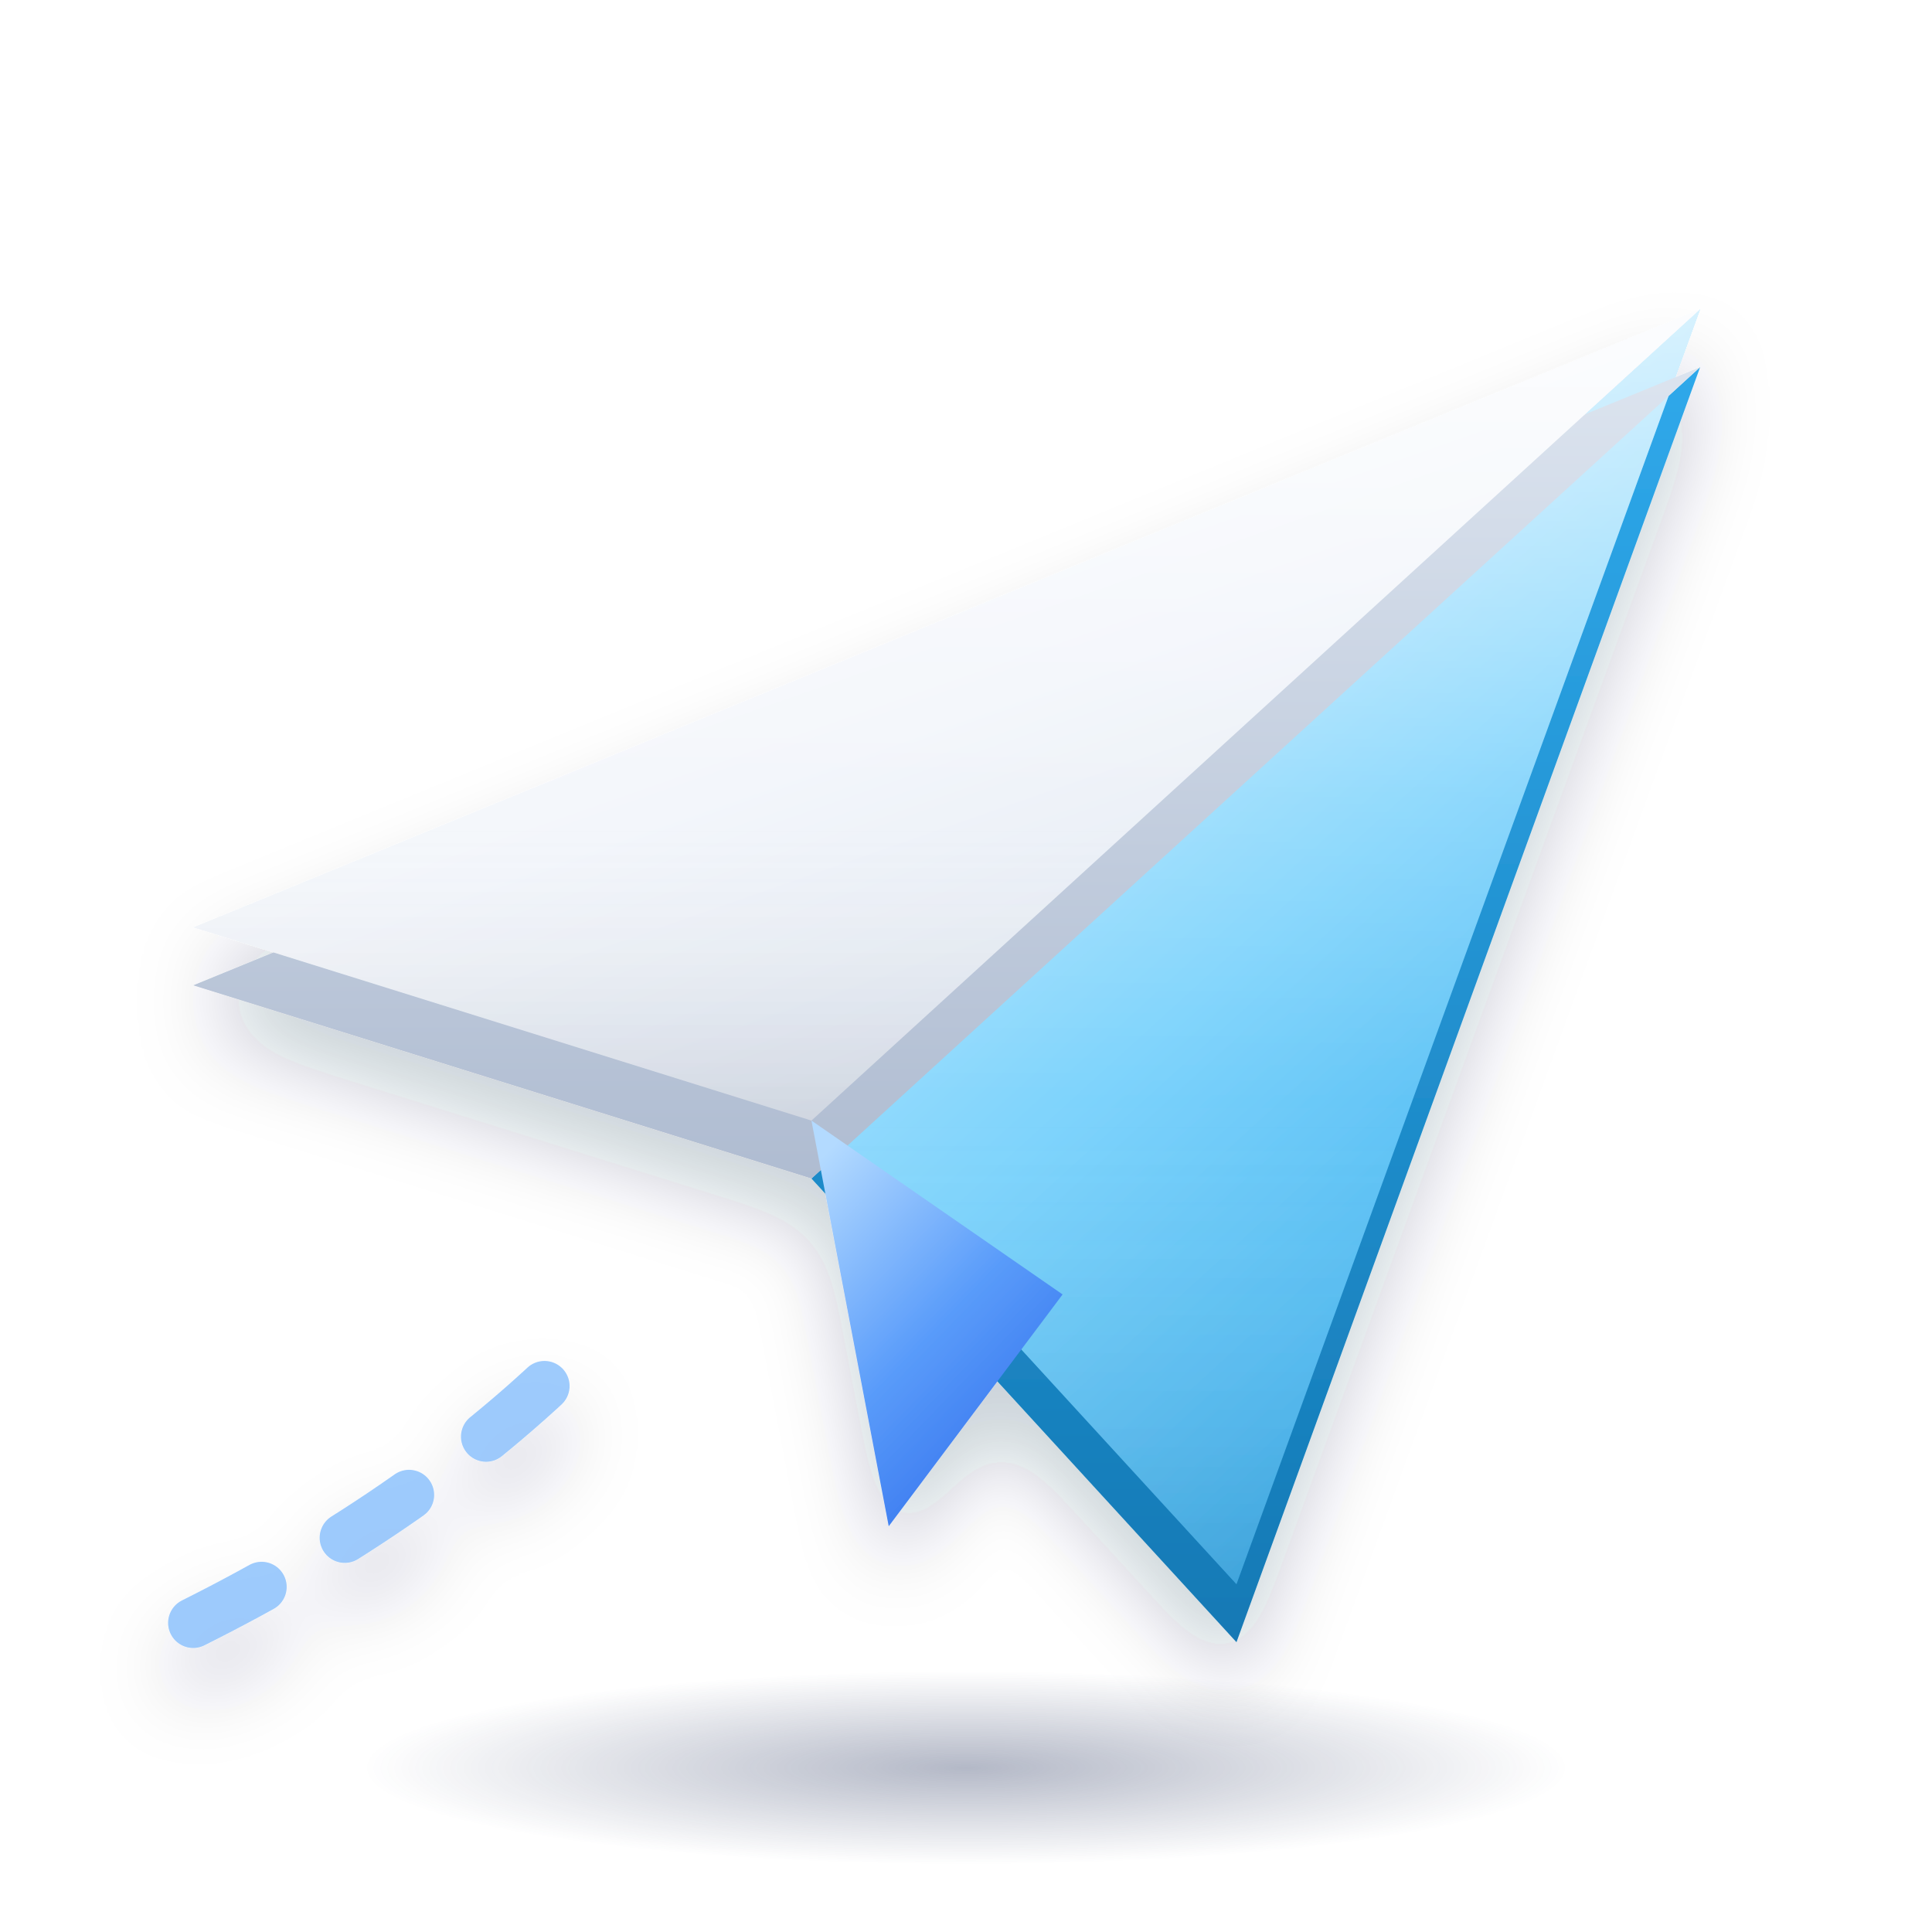
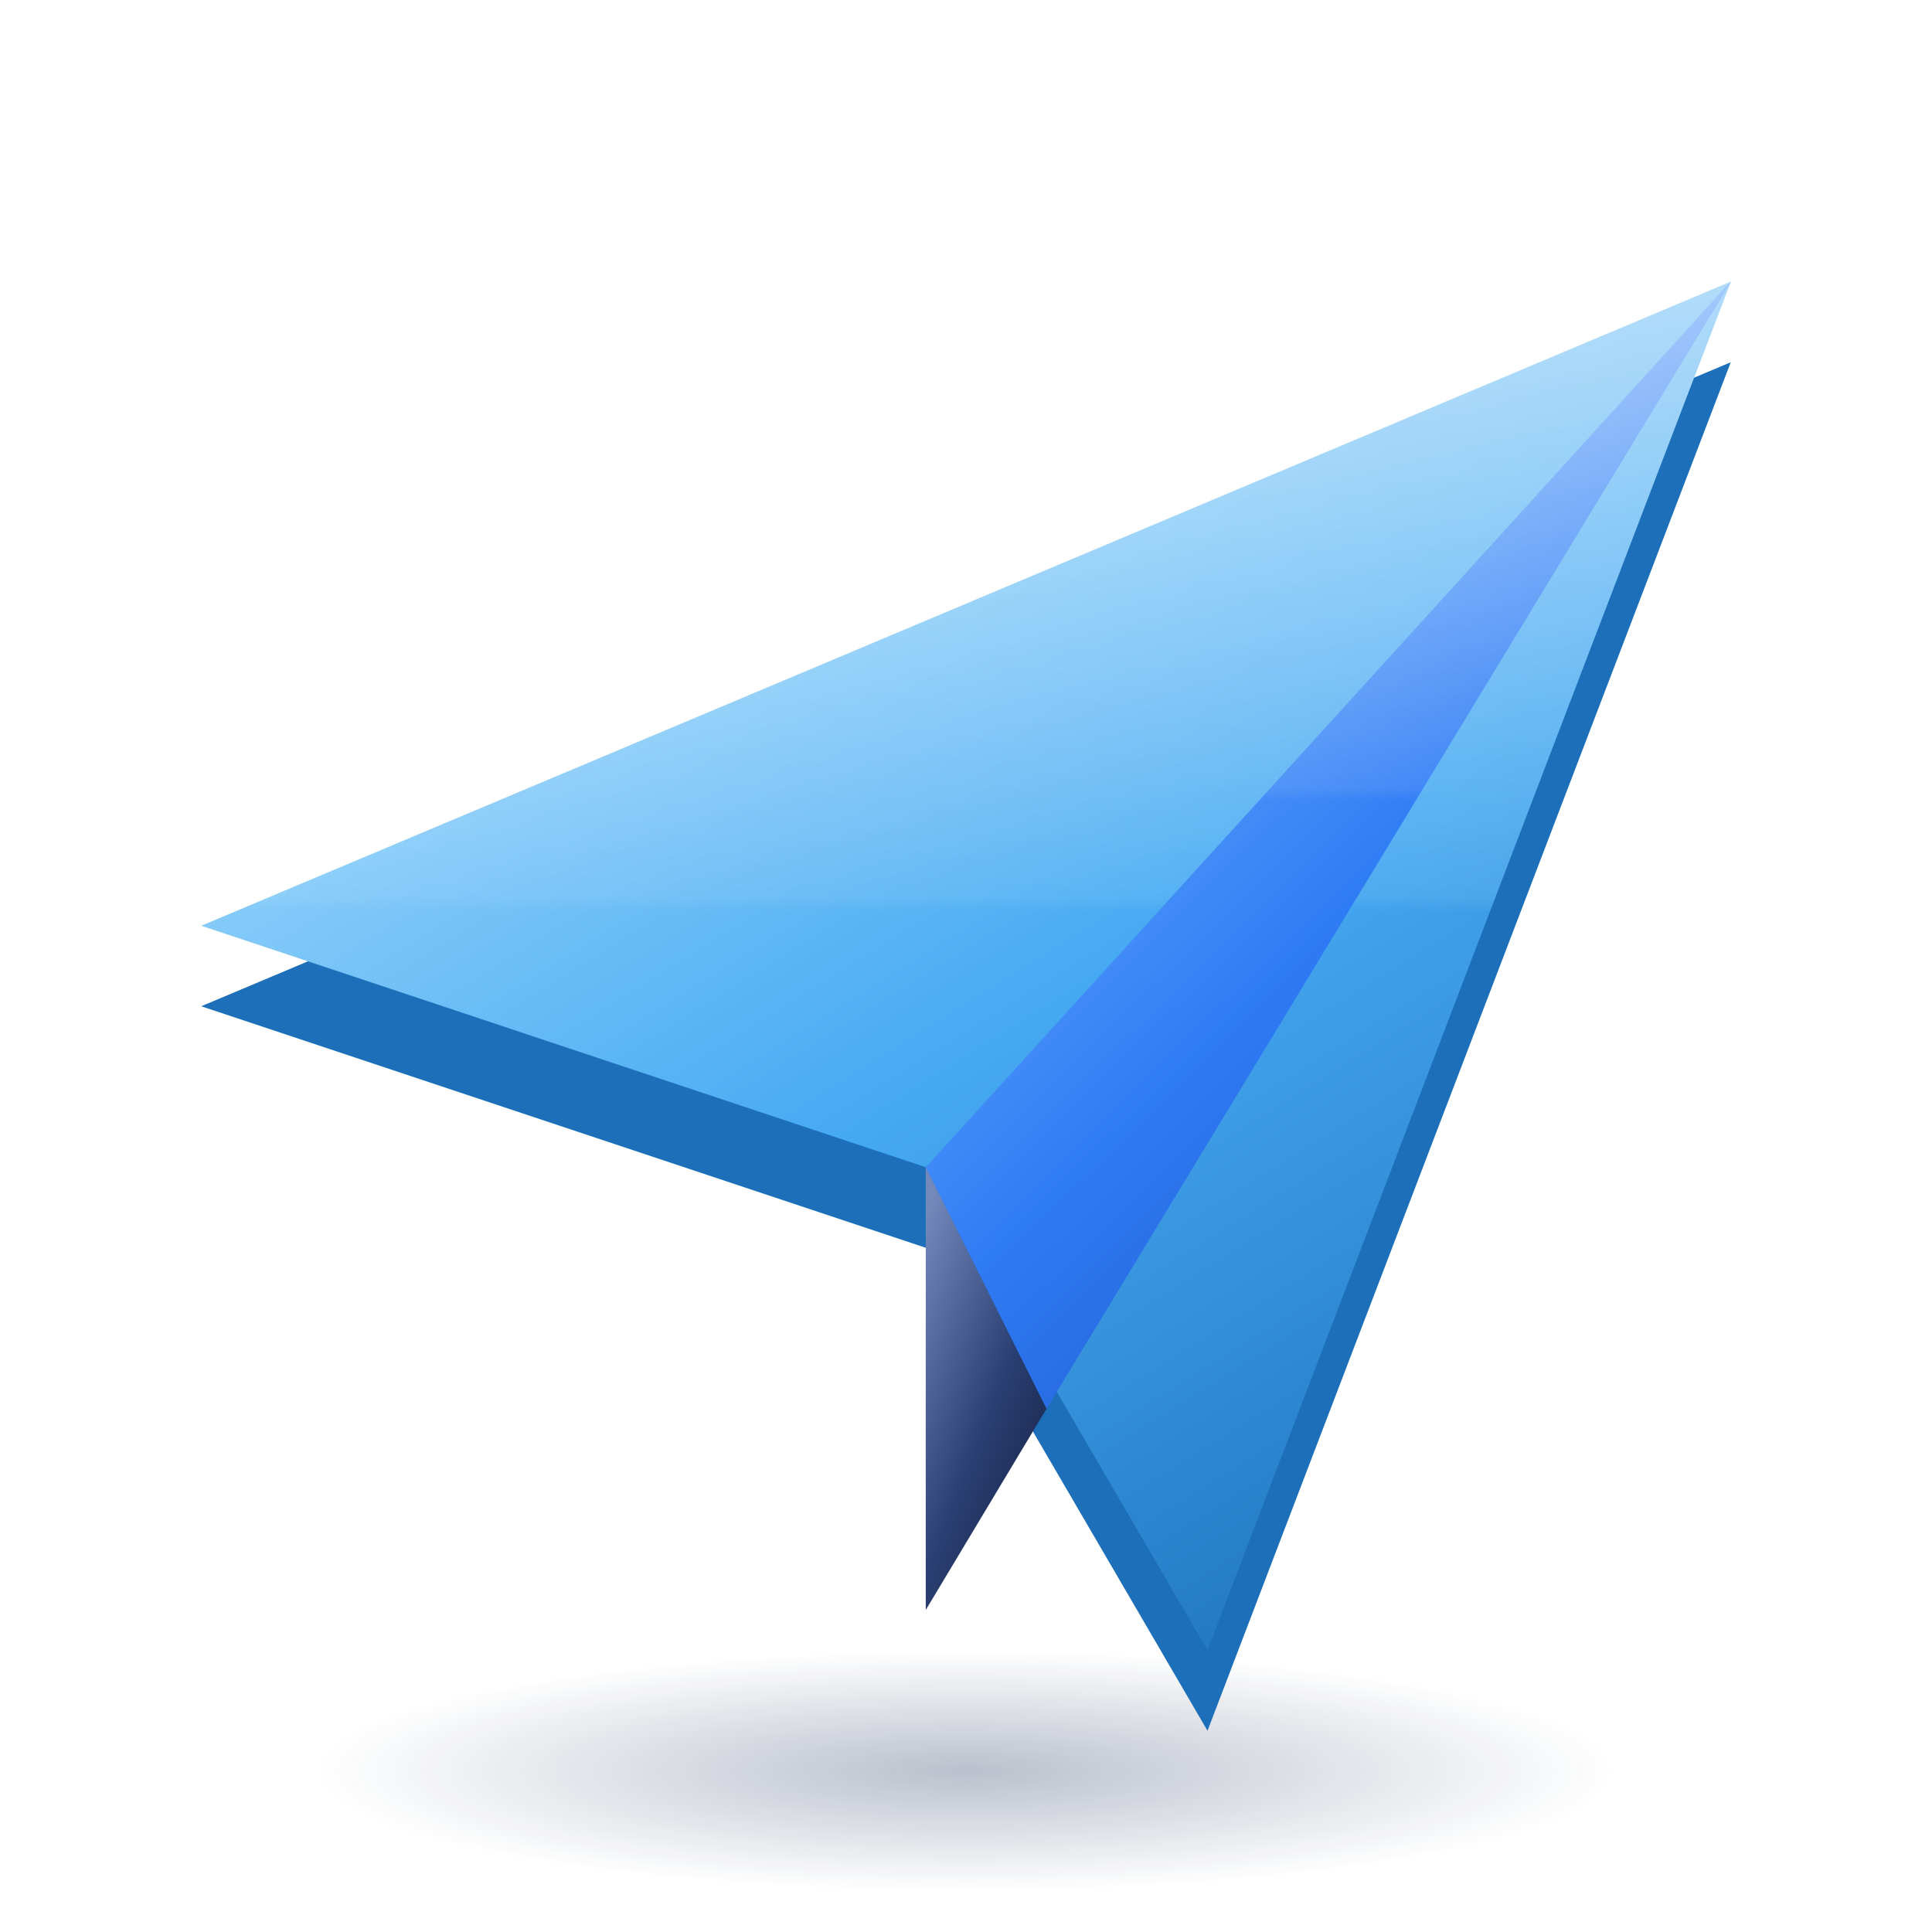
- <svg xmlns="http://www.w3.org/2000/svg" viewBox="0 0 100 100" width="100" height="100">
+ <svg xmlns="http://www.w3.org/2000/svg" viewBox="0 0 96 96" width="96" height="96">
  <defs>
-     <linearGradient id="blue" x1=".18" y1="0" x2=".82" y2="1">
-       <stop offset="0" stop-color="#B3DAFF" />
-       <stop offset=".5" stop-color="#5A9CFA" />
-       <stop offset="1" stop-color="#2D6BEB" />
+     <linearGradient id="gloss" x1="0" y1="0" x2="0" y2="1">
+       <stop offset="0" stop-color="#fff" stop-opacity="0.55" />
+       <stop offset="0.45" stop-color="#fff" stop-opacity="0.08" />
+       <stop offset="0.46" stop-color="#fff" stop-opacity="0" />
    </linearGradient>
-     <linearGradient id="sky" x1=".18" y1="0" x2=".82" y2="1">
-       <stop offset="0" stop-color="#D4F1FF" />
-       <stop offset=".5" stop-color="#7DD3FC" />
-       <stop offset="1" stop-color="#2FA8EA" />
+     <radialGradient id="shadow" cx="0.5" cy="0.5" r="0.5">
+       <stop offset="0" stop-color="#0B1E4A" stop-opacity="0.28" />
+       <stop offset="1" stop-color="#0B1E4A" stop-opacity="0" />
+     </radialGradient>
+     <linearGradient id="g1" x1="0.15" y1="0" x2="0.85" y2="1">
+       <stop offset="0" stop-color="#B8E6FF" />
+       <stop offset="0.55" stop-color="#45A9F2" />
+       <stop offset="1" stop-color="#1C6FB8" />
    </linearGradient>
-     <linearGradient id="skyS" x1="0" y1="0" x2="0" y2="1">
-       <stop offset="0" stop-color="#2FA8EA" />
-       <stop offset="1" stop-color="#1479B5" />
+     <linearGradient id="g2" x1="0.15" y1="0" x2="0.85" y2="1">
+       <stop offset="0" stop-color="#8CCBFF" />
+       <stop offset="0.55" stop-color="#2F7BF5" />
+       <stop offset="1" stop-color="#1747B5" />
    </linearGradient>
-     <linearGradient id="white" x1=".18" y1="0" x2=".82" y2="1">
-       <stop offset="0" stop-color="#FFFFFF" />
-       <stop offset=".5" stop-color="#F3F6FB" />
-       <stop offset="1" stop-color="#DCE4EF" />
+     <linearGradient id="g3" x1="0.15" y1="0" x2="0.85" y2="1">
+       <stop offset="0" stop-color="#7389BC" />
+       <stop offset="0.55" stop-color="#2A3F73" />
+       <stop offset="1" stop-color="#141F40" />
    </linearGradient>
-     <linearGradient id="whiteS" x1="0" y1="0" x2="0" y2="1">
-       <stop offset="0" stop-color="#DCE4EF" />
-       <stop offset="1" stop-color="#AFBCD1" />
-     </linearGradient>
-     <linearGradient id="sheen" x1="0" y1="0" x2="0" y2="1">
-       <stop offset="0" stop-color="#fff" stop-opacity=".62" />
-       <stop offset=".38" stop-color="#fff" stop-opacity=".16" />
-       <stop offset=".62" stop-color="#fff" stop-opacity="0" />
-       <stop offset="1" stop-color="#0b1530" stop-opacity=".10" />
-     </linearGradient>
-     <radialGradient id="gs">
-       <stop offset="0" stop-color="#22305a" stop-opacity=".34" />
-       <stop offset="1" stop-color="#22305a" stop-opacity="0" />
-     </radialGradient>
-     <filter id="ds" x="-20%" y="-20%" width="140%" height="150%">
-       <feDropShadow dx="0" dy="2.4" stdDeviation="2" flood-color="#13234a" flood-opacity=".2" />
-     </filter>
-     <filter id="bl" x="-60%" y="-60%" width="220%" height="220%">
-       <feGaussianBlur stdDeviation="1.5" />
-     </filter>
  </defs>
-   <ellipse cx="50" cy="91.5" rx="31" ry="5" fill="url(#gs)" />
-   <g filter="url(#ds)">
-     <path d="M10 84Q22 78 30 70" fill="none" stroke="#93C5FD" stroke-width="2.6" stroke-linecap="round" stroke-dasharray="4 5" stroke-linejoin="round" opacity="0.9" />
-     <path d="M42 58L88 16L64 82Z" fill="url(#skyS)" transform="translate(0 3)" />
-     <path d="M42 58L88 16L64 82Z" fill="url(#sky)" />
-     <path d="M42 58L88 16L64 82Z" fill="url(#sheen)" />
-     <path d="M10 48L88 16L42 58Z" fill="url(#whiteS)" transform="translate(0 3)" />
-     <path d="M10 48L88 16L42 58Z" fill="url(#white)" />
-     <path d="M10 48L88 16L42 58Z" fill="url(#sheen)" />
-     <path d="M42 58L46 79L55 67Z" fill="url(#blue)" />
+   <ellipse cx="48" cy="88" rx="32" ry="6" fill="url(#shadow)" />
+   <g transform="translate(0 4)">
+     <path d="M10 46 L86 14 L60 82 L46 58 Z" fill="#1C6FB8" />
  </g>
+   <path d="M10 46 L86 14 L60 82 L46 58 Z" fill="url(#g1)" />
+   <g opacity="0.9">
+     <path d="M10 46 L86 14 L60 82 L46 58 Z" fill="url(#gloss)" />
+   </g>
+   <path d="M46 58 L86 14 L52 70 Z" fill="url(#g2)" />
+   <g opacity="0.9">
+     <path d="M46 58 L86 14 L52 70 Z" fill="url(#gloss)" />
+   </g>
+   <path d="M46 58 L52 70 L46 80 Z" fill="url(#g3)" />
</svg>
